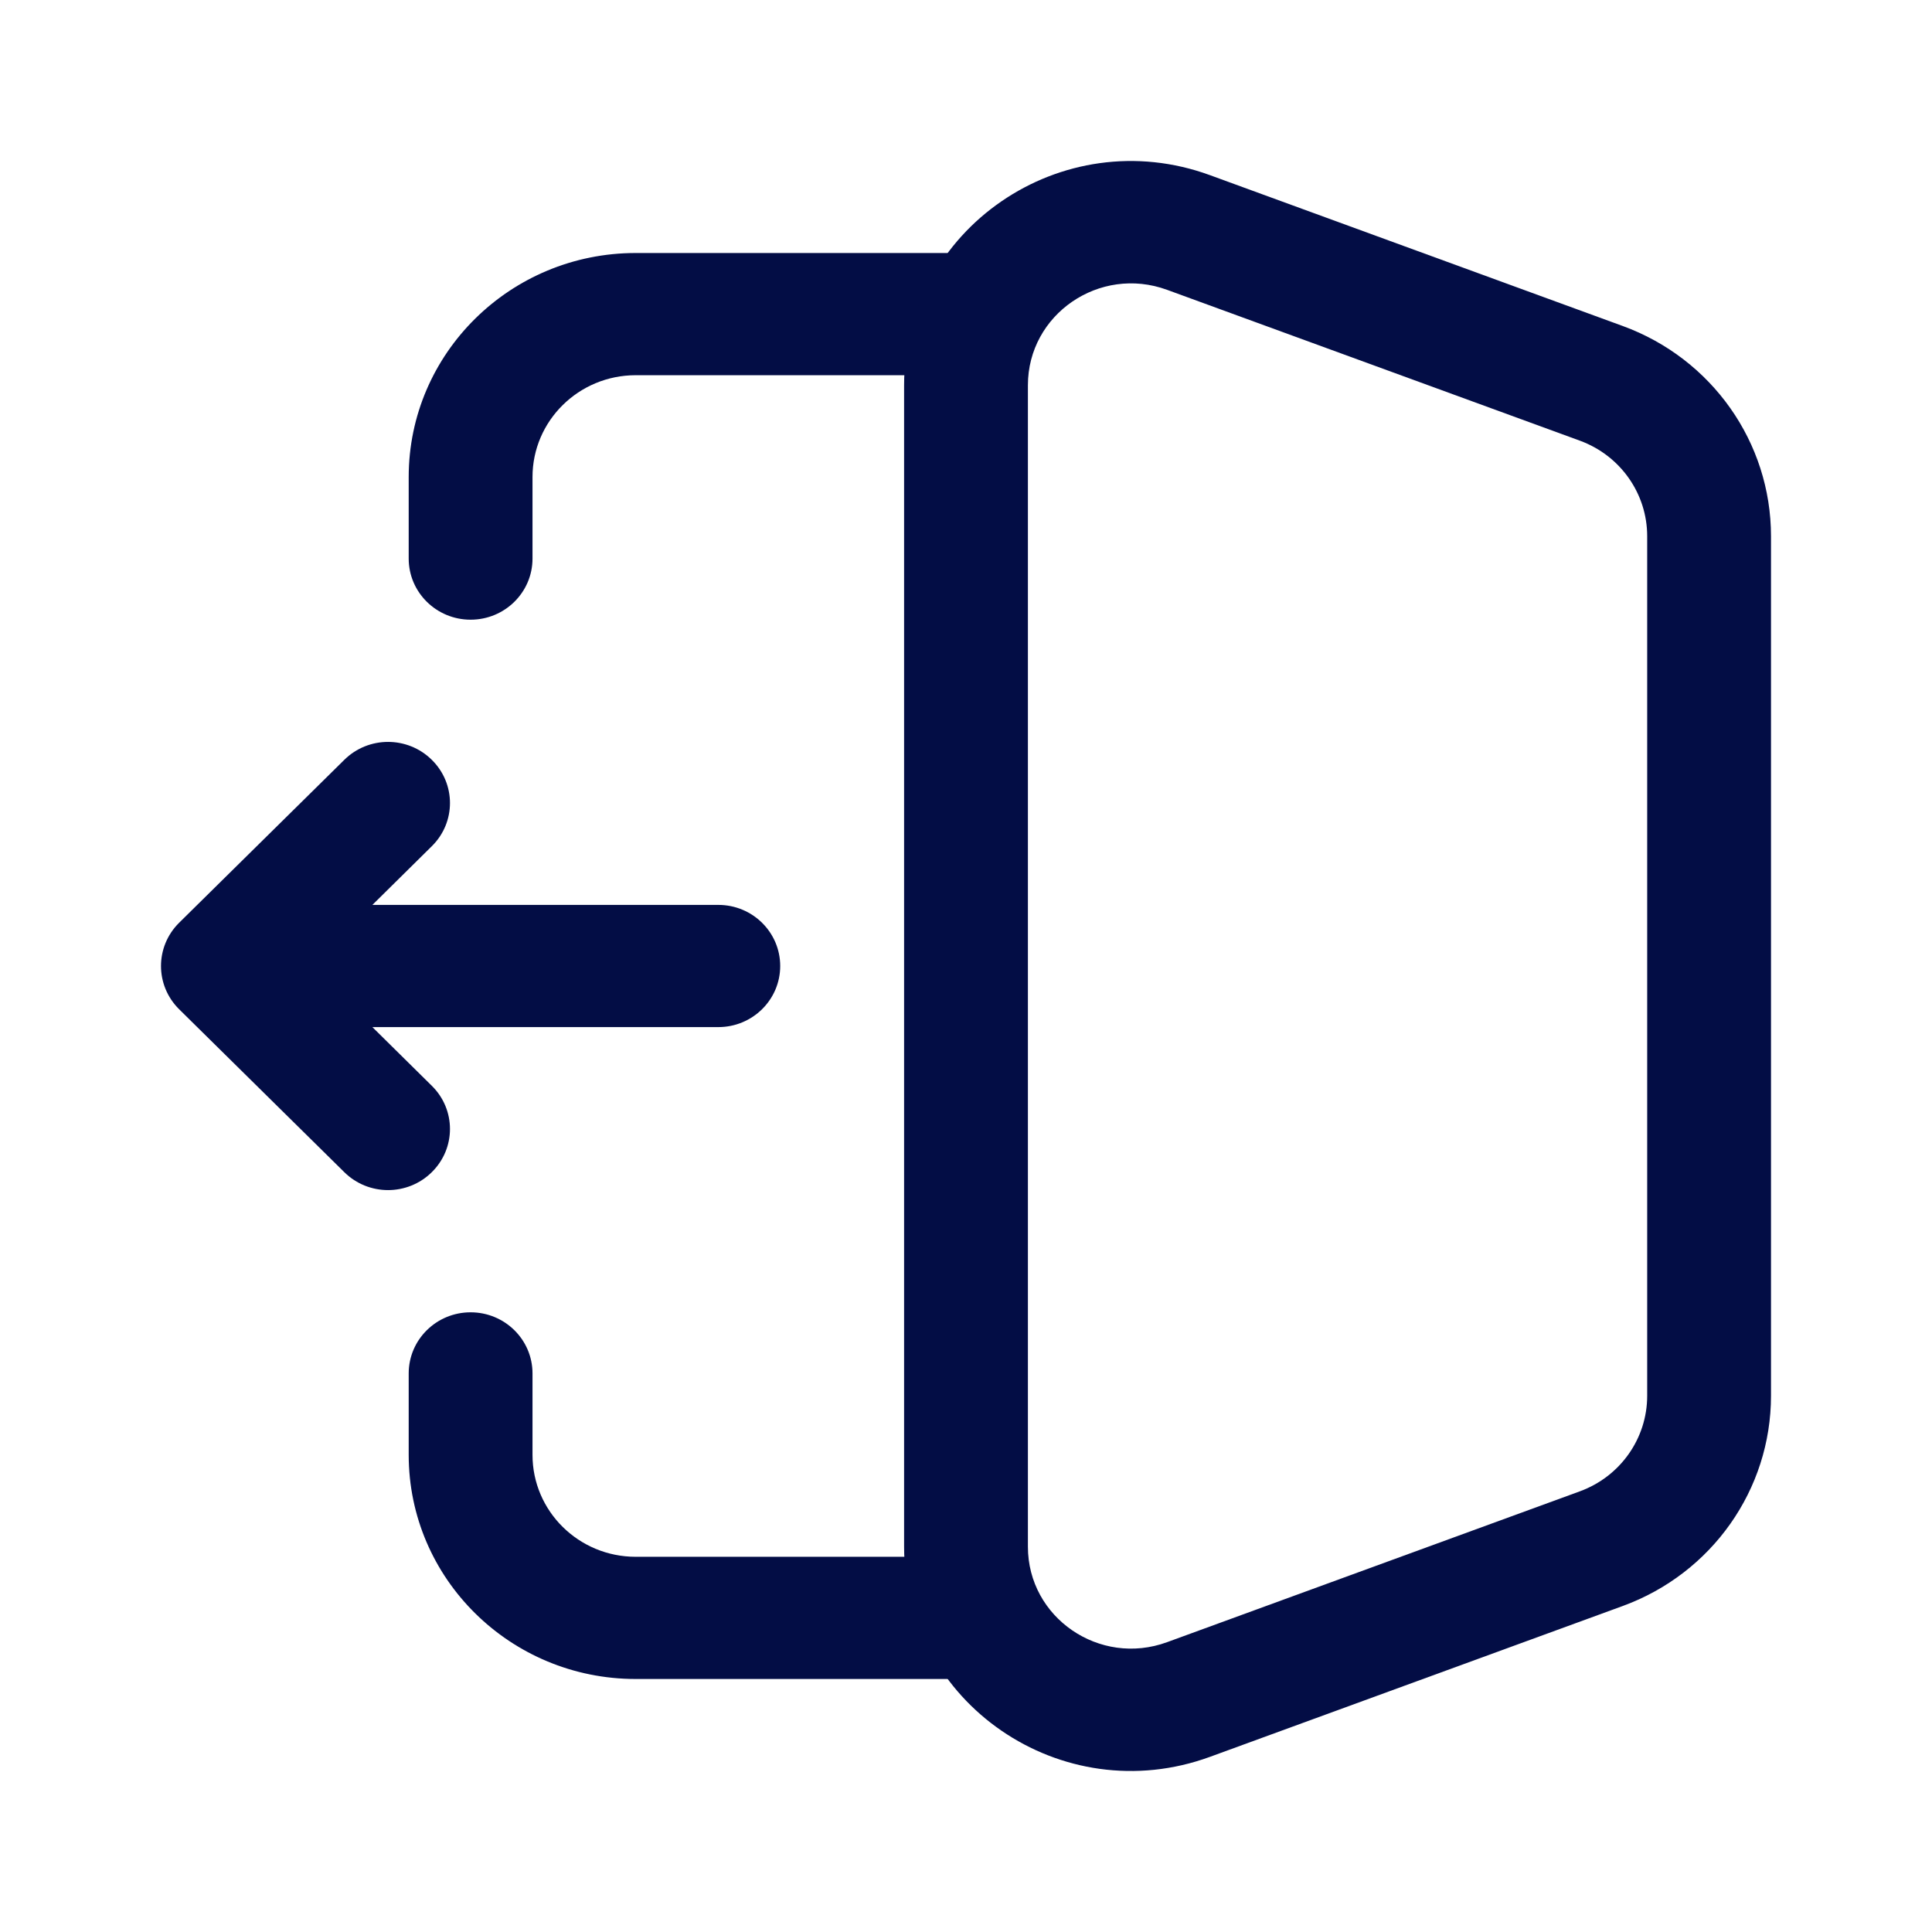
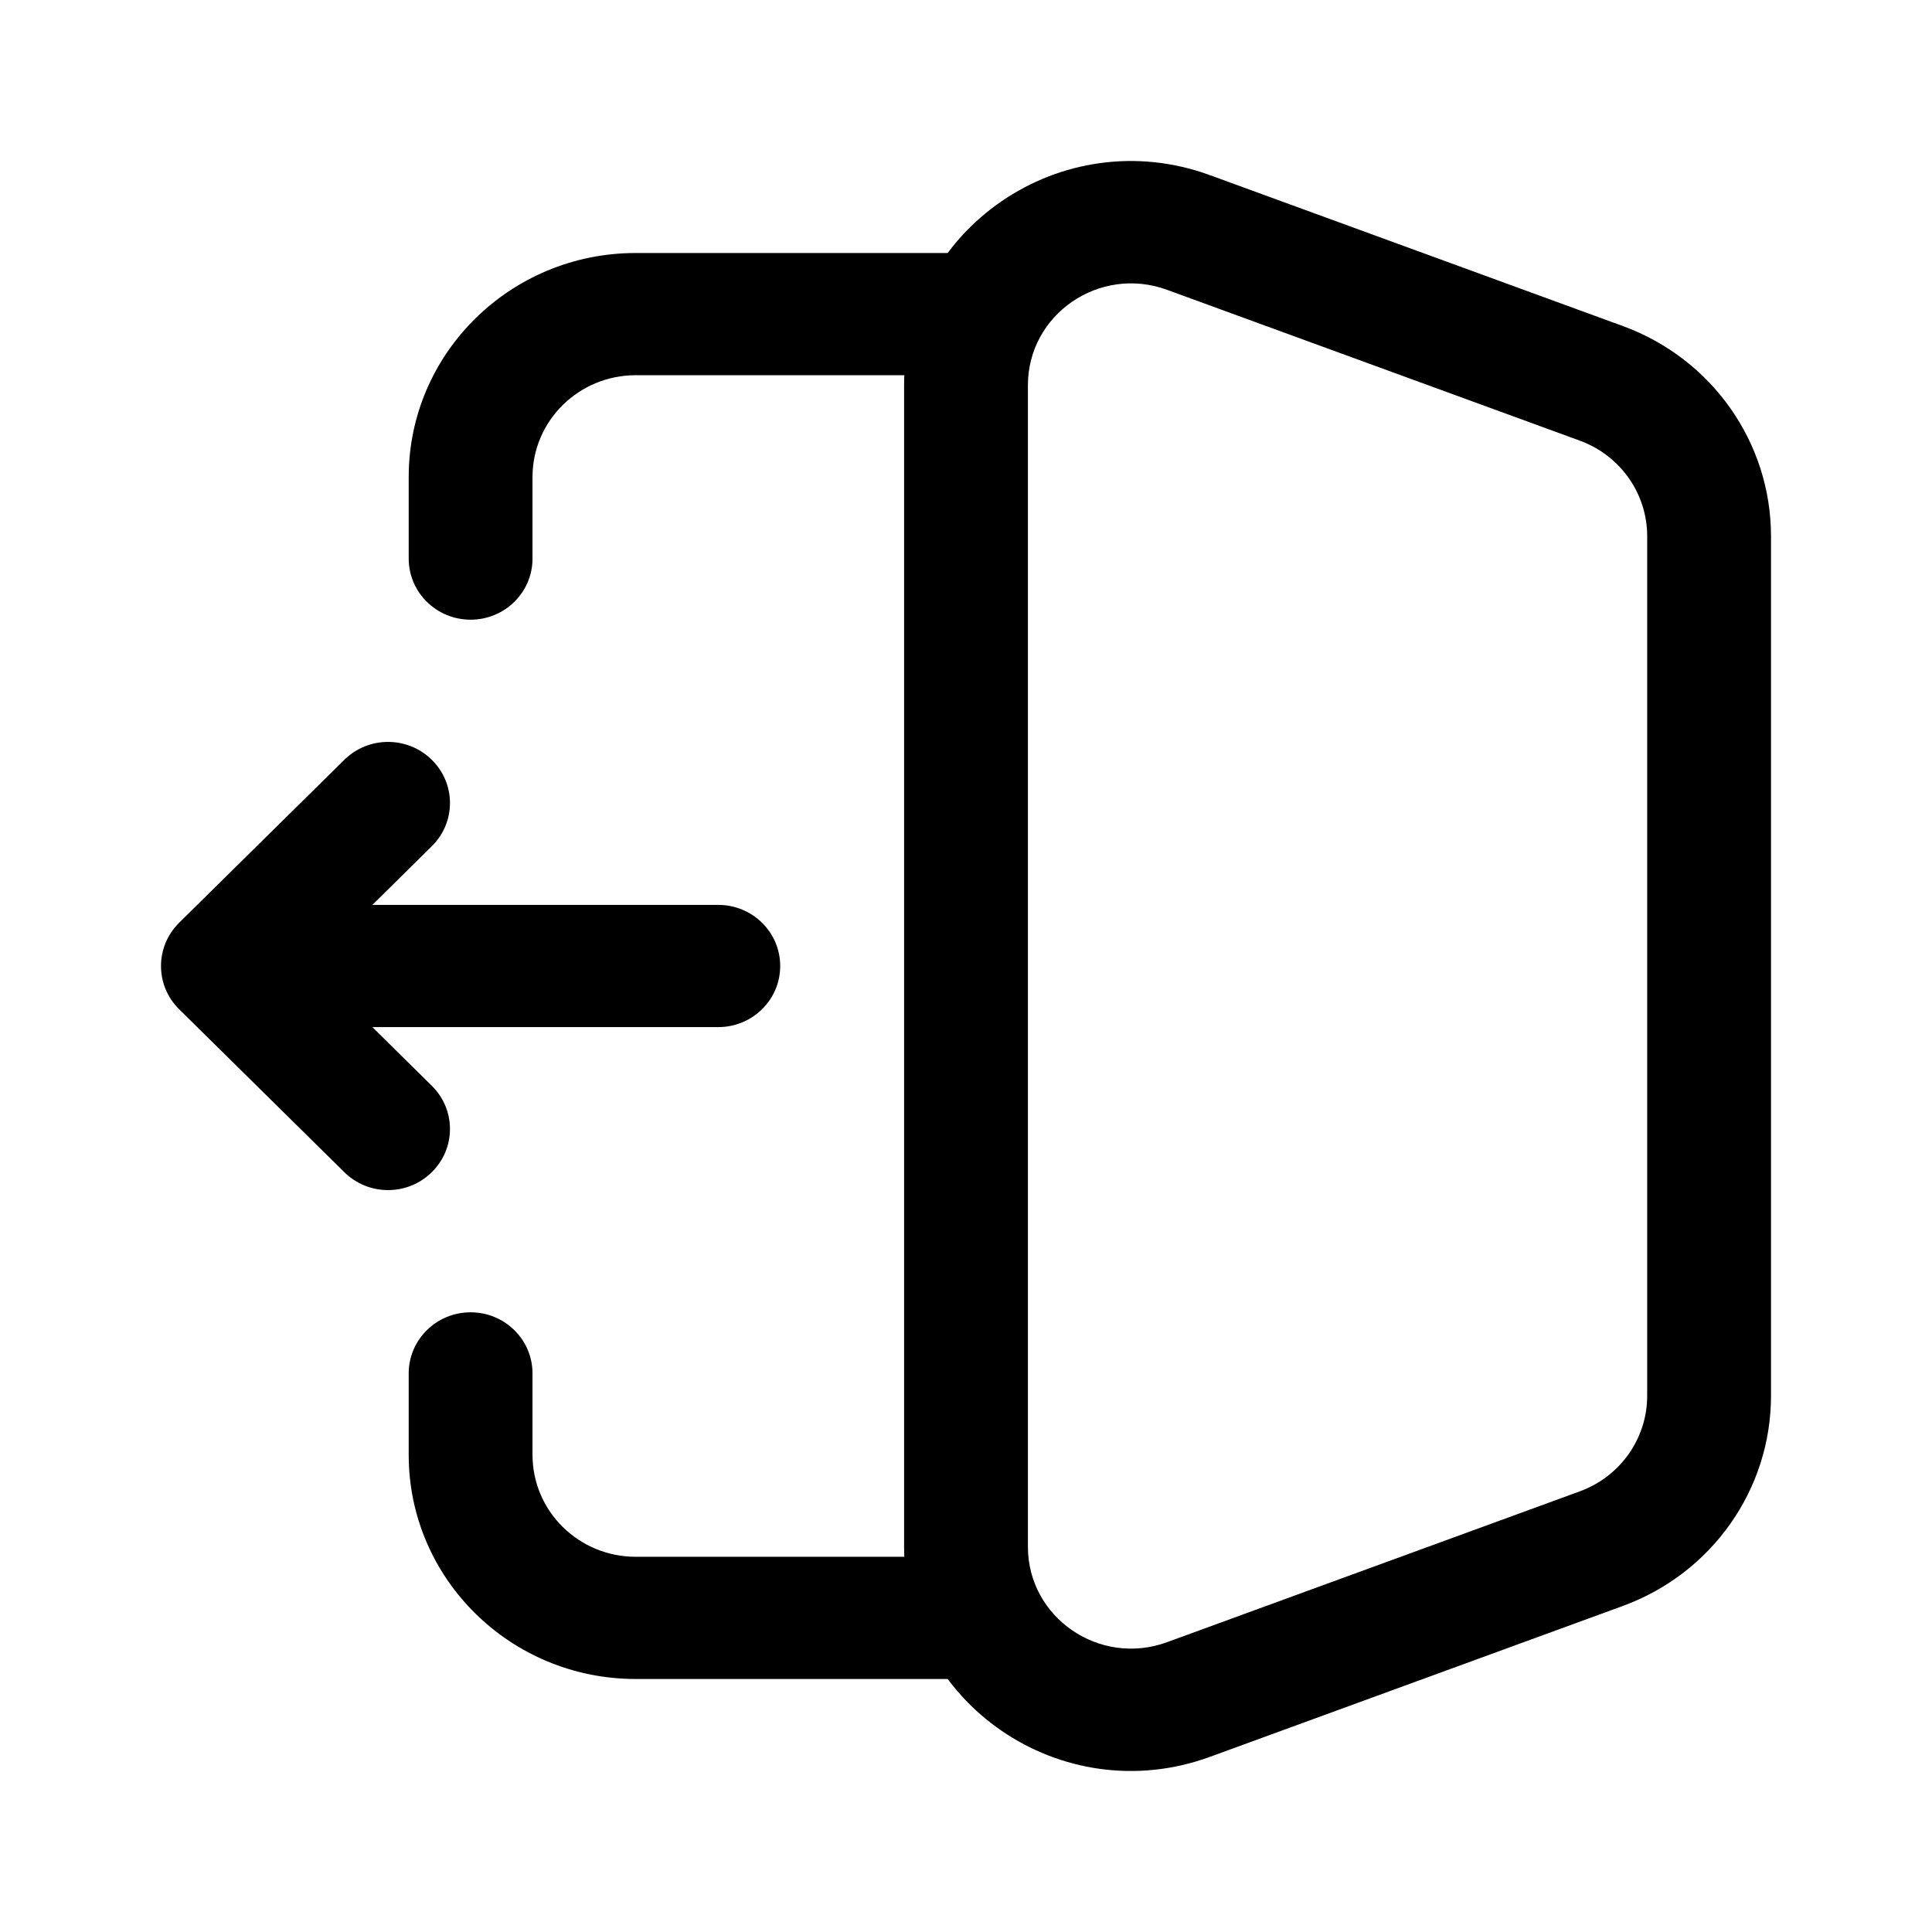
<svg xmlns="http://www.w3.org/2000/svg" width="24" height="24" viewBox="0 0 24 24" fill="none">
-   <path fill-rule="evenodd" clip-rule="evenodd" d="M5.077 5.926C5.077 4.389 6.34 3.143 7.897 3.143H12C12.425 3.143 12.769 3.483 12.769 3.902C12.769 4.321 12.425 4.661 12 4.661H7.897C7.189 4.661 6.615 5.228 6.615 5.926V6.939C6.615 7.358 6.271 7.698 5.846 7.698C5.421 7.698 5.077 7.358 5.077 6.939V5.926ZM5.846 16.302C6.271 16.302 6.615 16.642 6.615 17.061V18.073C6.615 18.772 7.189 19.339 7.897 19.339H12C12.425 19.339 12.769 19.679 12.769 20.098C12.769 20.517 12.425 20.857 12 20.857H7.897C6.34 20.857 5.077 19.611 5.077 18.073V17.061C5.077 16.642 5.421 16.302 5.846 16.302Z" fill="#030D45" />
-   <path fill-rule="evenodd" clip-rule="evenodd" d="M12.769 4.786C12.769 3.905 13.659 3.294 14.497 3.6L19.625 5.474C20.128 5.658 20.462 6.131 20.462 6.661V17.339C20.462 17.869 20.128 18.342 19.625 18.526L14.497 20.4C13.659 20.706 12.769 20.095 12.769 19.214V4.786ZM15.031 2.176C13.189 1.502 11.231 2.847 11.231 4.786V19.214C11.231 21.153 13.189 22.498 15.031 21.824L20.159 19.95C21.266 19.545 22 18.504 22 17.339V6.661C22 5.496 21.266 4.455 20.159 4.05L15.031 2.176Z" fill="#030D45" />
-   <path fill-rule="evenodd" clip-rule="evenodd" d="M5.364 9.439C5.064 9.142 4.577 9.142 4.277 9.439L2.225 11.463C1.925 11.76 1.925 12.24 2.225 12.537L4.277 14.561C4.577 14.858 5.064 14.858 5.364 14.561C5.665 14.265 5.665 13.784 5.364 13.488L4.626 12.759H8.923C9.348 12.759 9.692 12.419 9.692 12C9.692 11.581 9.348 11.241 8.923 11.241H4.626L5.364 10.512C5.665 10.216 5.665 9.735 5.364 9.439Z" fill="#030D45" />
+   <path fill-rule="evenodd" clip-rule="evenodd" d="M5.077 5.926C5.077 4.389 6.34 3.143 7.897 3.143H12C12.425 3.143 12.769 3.483 12.769 3.902C12.769 4.321 12.425 4.661 12 4.661H7.897C7.189 4.661 6.615 5.228 6.615 5.926V6.939C6.615 7.358 6.271 7.698 5.846 7.698C5.421 7.698 5.077 7.358 5.077 6.939V5.926ZM5.846 16.302C6.271 16.302 6.615 16.642 6.615 17.061V18.073C6.615 18.772 7.189 19.339 7.897 19.339H12C12.425 19.339 12.769 19.679 12.769 20.098C12.769 20.517 12.425 20.857 12 20.857H7.897C6.34 20.857 5.077 19.611 5.077 18.073V17.061C5.077 16.642 5.421 16.302 5.846 16.302Z" fill="currentColor" />
+   <path fill-rule="evenodd" clip-rule="evenodd" d="M12.769 4.786C12.769 3.905 13.659 3.294 14.497 3.6L19.625 5.474C20.128 5.658 20.462 6.131 20.462 6.661V17.339C20.462 17.869 20.128 18.342 19.625 18.526L14.497 20.4C13.659 20.706 12.769 20.095 12.769 19.214V4.786ZM15.031 2.176C13.189 1.502 11.231 2.847 11.231 4.786V19.214C11.231 21.153 13.189 22.498 15.031 21.824L20.159 19.95C21.266 19.545 22 18.504 22 17.339V6.661C22 5.496 21.266 4.455 20.159 4.05L15.031 2.176Z" fill="currentColor" />
+   <path fill-rule="evenodd" clip-rule="evenodd" d="M5.364 9.439C5.064 9.142 4.577 9.142 4.277 9.439L2.225 11.463C1.925 11.76 1.925 12.24 2.225 12.537L4.277 14.561C4.577 14.858 5.064 14.858 5.364 14.561C5.665 14.265 5.665 13.784 5.364 13.488L4.626 12.759H8.923C9.348 12.759 9.692 12.419 9.692 12C9.692 11.581 9.348 11.241 8.923 11.241H4.626L5.364 10.512C5.665 10.216 5.665 9.735 5.364 9.439Z" fill="currentColor" />
</svg>
